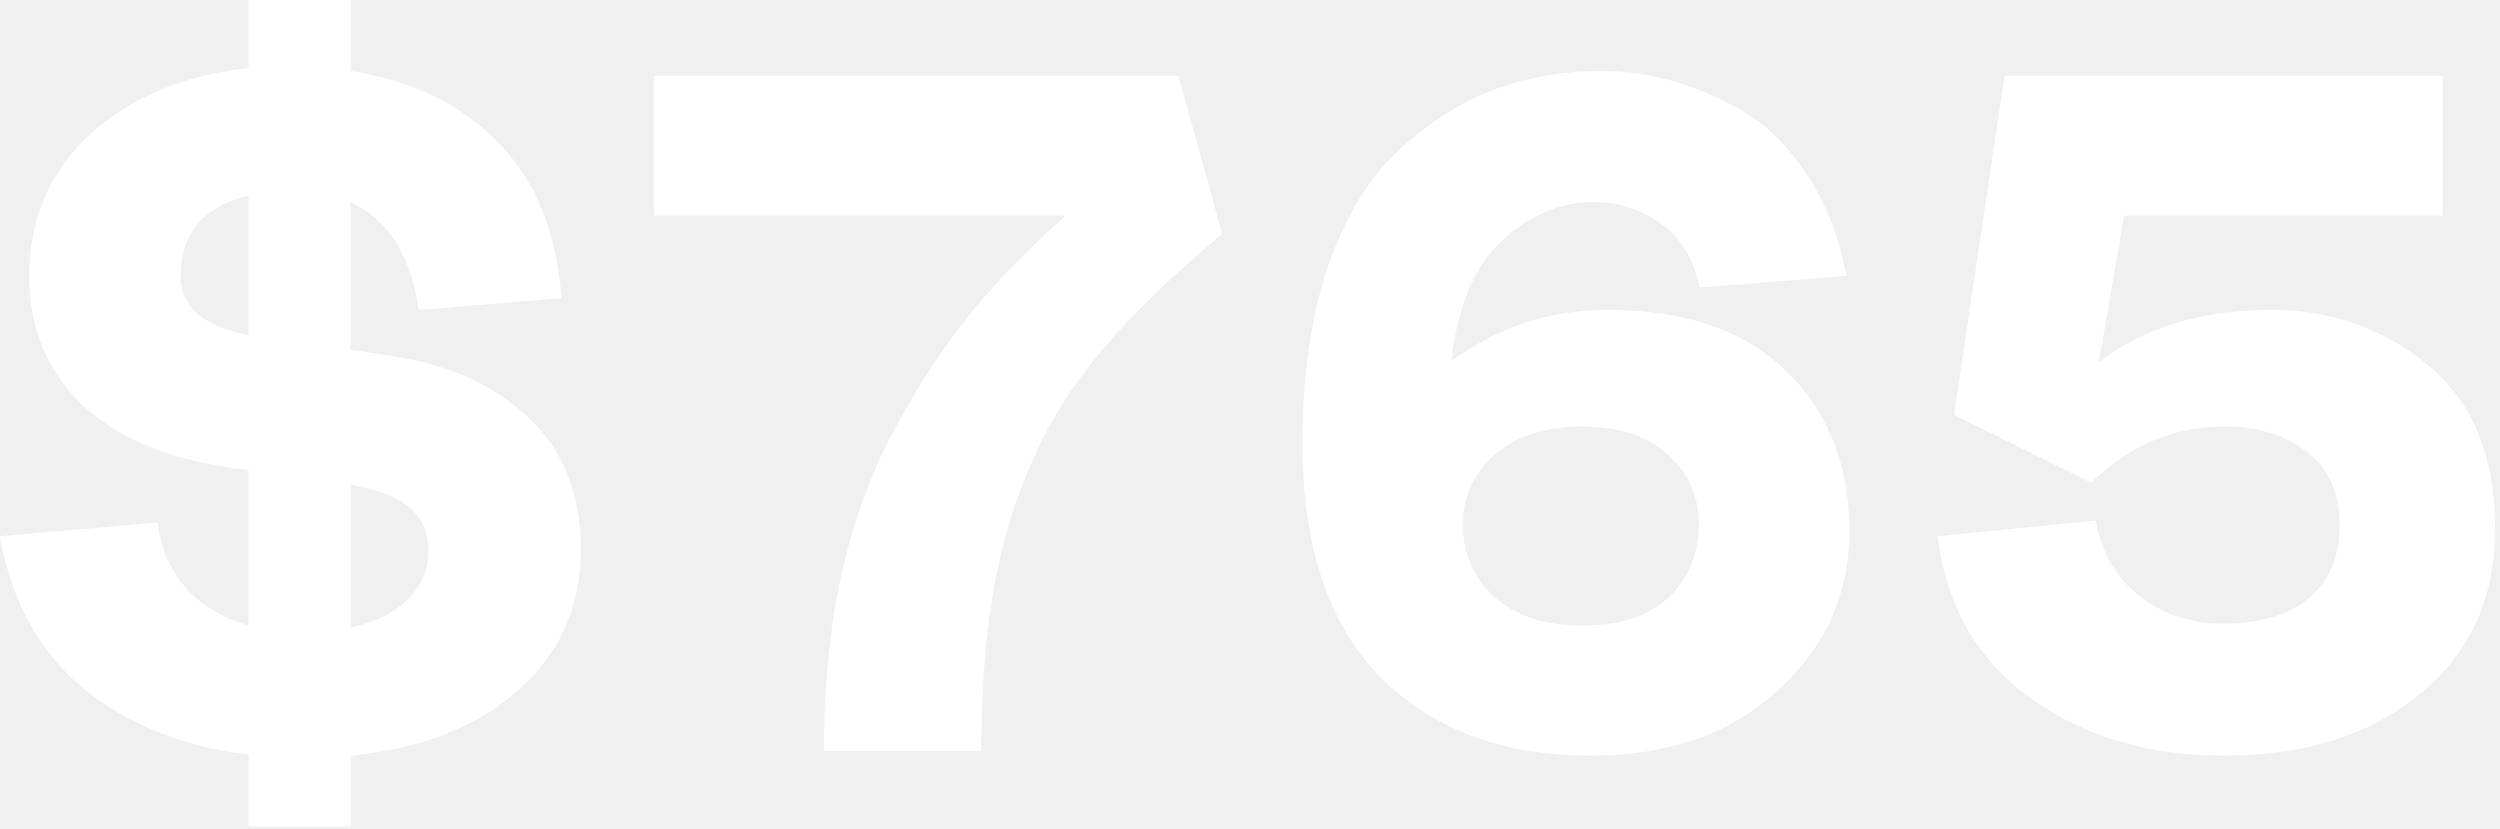
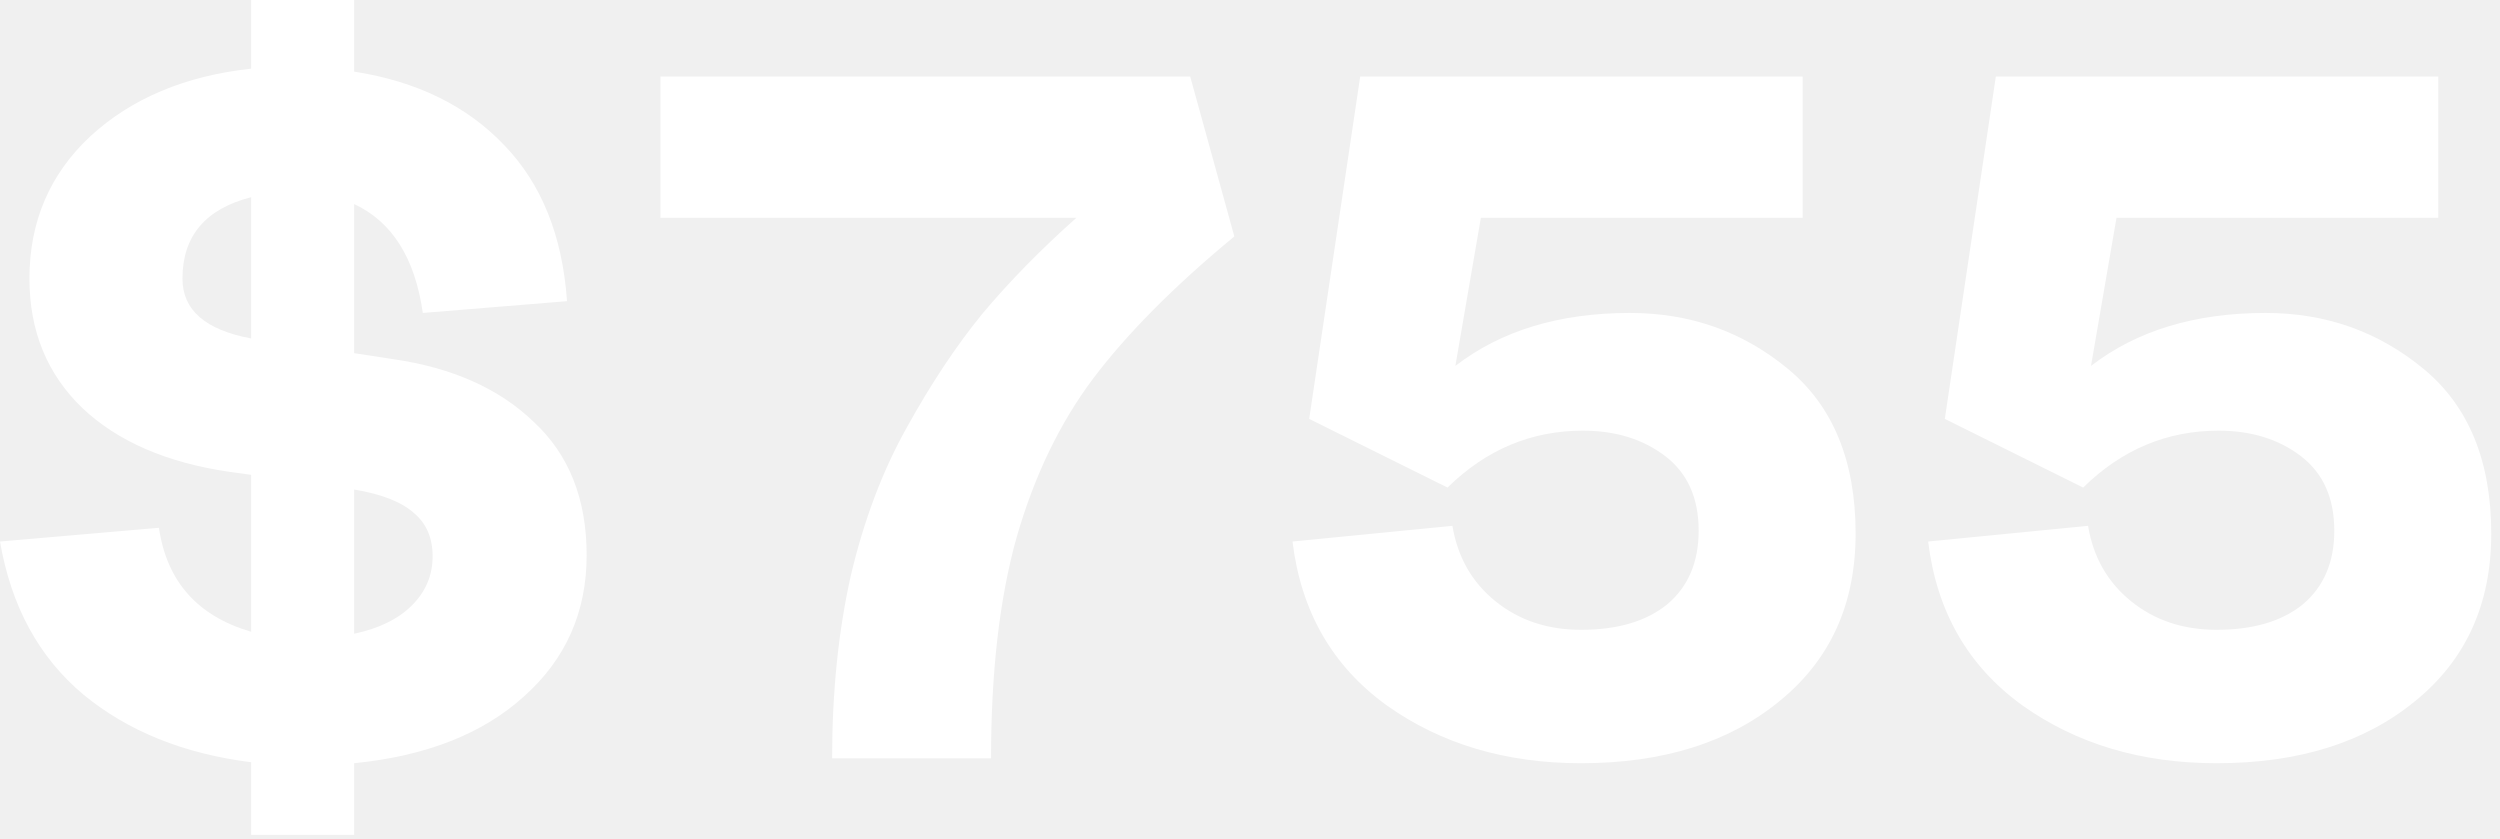
- <svg xmlns="http://www.w3.org/2000/svg" width="157" height="52" viewBox="0 0 157 52" fill="none">
-   <path d="M36.478 34.526C36.478 38.064 35.177 40.992 32.574 43.31C30.012 45.628 26.494 47.011 22.021 47.458V51.911H15.616V47.397C11.427 46.868 7.95 45.465 5.185 43.188C2.42 40.87 0.691 37.698 0 33.672L9.882 32.818C10.37 36.153 12.281 38.308 15.616 39.284V29.524L14.274 29.341C10.37 28.772 7.32 27.45 5.124 25.376C2.928 23.261 1.83 20.577 1.83 17.324C1.83 13.786 3.091 10.838 5.612 8.479C8.174 6.12 11.509 4.717 15.616 4.27V0H22.021V4.453C25.925 5.063 29.036 6.588 31.354 9.028C33.672 11.427 34.973 14.66 35.258 18.727L26.291 19.459C25.803 16.043 24.38 13.786 22.021 12.688V21.96L24.4 22.326C28.101 22.855 31.029 24.156 33.184 26.23C35.38 28.263 36.478 31.029 36.478 34.526ZM11.346 17.324C11.346 19.276 12.769 20.516 15.616 21.045V12.261C12.769 12.993 11.346 14.681 11.346 17.324ZM22.021 39.406C23.566 39.081 24.766 38.491 25.62 37.637C26.474 36.783 26.901 35.766 26.901 34.587C26.901 33.448 26.515 32.554 25.742 31.903C24.969 31.212 23.729 30.724 22.021 30.439V39.406Z" fill="white" />
-   <path d="M51.742 47.153C51.742 43.046 52.128 39.264 52.901 35.807C53.714 32.35 54.873 29.28 56.378 26.596C57.883 23.871 59.448 21.513 61.075 19.52C62.742 17.527 64.694 15.535 66.931 13.542H41.067V4.758H74.007L76.752 14.701C73.01 17.792 70.082 20.74 67.968 23.546C65.894 26.311 64.308 29.605 63.21 33.428C62.153 37.21 61.624 41.785 61.624 47.153H51.742Z" fill="white" />
-   <path d="M99.916 47.458C94.385 47.458 89.973 45.811 86.679 42.517C83.426 39.182 81.799 34.302 81.799 27.877C81.799 23.526 82.348 19.764 83.446 16.592C84.585 13.42 86.089 11 87.96 9.333C89.831 7.625 91.803 6.385 93.877 5.612C95.992 4.839 98.208 4.453 100.526 4.453C101.949 4.453 103.352 4.636 104.735 5.002C106.158 5.368 107.643 5.978 109.188 6.832C110.774 7.686 112.177 9.028 113.397 10.858C114.617 12.647 115.471 14.803 115.959 17.324L106.748 18.056C106.341 16.185 105.487 14.823 104.186 13.969C102.925 13.115 101.563 12.688 100.099 12.688C97.984 12.688 96.053 13.501 94.304 15.128C92.596 16.714 91.539 19.235 91.132 22.692C94.06 20.537 97.334 19.459 100.953 19.459C105.792 19.459 109.534 20.74 112.177 23.302C114.82 25.864 116.142 29.219 116.142 33.367C116.142 37.312 114.637 40.646 111.628 43.371C108.659 46.096 104.755 47.458 99.916 47.458ZM99.367 39.284C101.726 39.284 103.535 38.694 104.796 37.515C106.057 36.295 106.687 34.77 106.687 32.94C106.687 31.151 106.036 29.687 104.735 28.548C103.434 27.369 101.624 26.779 99.306 26.779C97.069 26.779 95.26 27.369 93.877 28.548C92.535 29.727 91.864 31.191 91.864 32.94C91.864 34.77 92.535 36.295 93.877 37.515C95.219 38.694 97.049 39.284 99.367 39.284Z" fill="white" />
-   <path d="M139.614 47.458C134.938 47.458 130.912 46.258 127.536 43.859C124.161 41.419 122.209 38.023 121.68 33.672L131.623 32.696C131.949 34.648 132.843 36.214 134.307 37.393C135.771 38.572 137.54 39.162 139.614 39.162C141.892 39.162 143.681 38.633 144.982 37.576C146.284 36.478 146.934 34.953 146.934 33.001C146.934 30.968 146.243 29.422 144.86 28.365C143.478 27.308 141.77 26.779 139.736 26.779C136.524 26.779 133.718 27.958 131.318 30.317L122.717 26.047L125.889 4.758H153.4V13.542H133.392L131.806 22.753C134.653 20.557 138.272 19.459 142.664 19.459C146.406 19.459 149.679 20.618 152.485 22.936C155.291 25.254 156.694 28.67 156.694 33.184C156.694 37.576 155.108 41.053 151.936 43.615C148.805 46.177 144.698 47.458 139.614 47.458Z" fill="white" />
+ <svg xmlns="http://www.w3.org/2000/svg" width="158" height="53" viewBox="0 0 158 53" fill="none">
+   <path d="M37.076 35.092C37.076 38.688 35.753 41.664 33.108 44.02C30.504 46.376 26.929 47.781 22.382 48.236V52.762H15.872V48.174C11.615 47.637 8.081 46.211 5.27 43.896C2.459 41.54 0.703 38.316 0 34.224L10.044 33.356C10.54 36.745 12.483 38.936 15.872 39.928V30.008L14.508 29.822C10.54 29.243 7.44 27.9 5.208 25.792C2.976 23.643 1.86 20.915 1.86 17.608C1.86 14.012 3.141 11.015 5.704 8.618C8.308 6.221 11.697 4.795 15.872 4.34V0H22.382V4.526C26.35 5.146 29.512 6.696 31.868 9.176C34.224 11.615 35.547 14.901 35.836 19.034L26.722 19.778C26.226 16.306 24.779 14.012 22.382 12.896V22.32L24.8 22.692C28.561 23.229 31.537 24.552 33.728 26.66C35.96 28.727 37.076 31.537 37.076 35.092ZM11.532 17.608C11.532 19.592 12.979 20.853 15.872 21.39V12.462C12.979 13.206 11.532 14.921 11.532 17.608ZM22.382 40.052C23.953 39.721 25.172 39.122 26.04 38.254C26.908 37.386 27.342 36.353 27.342 35.154C27.342 33.997 26.949 33.087 26.164 32.426C25.379 31.723 24.118 31.227 22.382 30.938V40.052Z" fill="white" />
+   <path d="M52.59 47.926C52.59 43.751 52.983 39.907 53.768 36.394C54.595 32.881 55.773 29.76 57.302 27.032C58.831 24.263 60.423 21.865 62.076 19.84C63.771 17.815 65.755 15.789 68.028 13.764H41.74V4.836H75.22L78.01 14.942C74.207 18.083 71.231 21.08 69.082 23.932C66.974 26.743 65.362 30.091 64.246 33.976C63.171 37.82 62.634 42.47 62.634 47.926H52.59Z" fill="white" />
+   <path d="M99.915 48.236C95.162 48.236 91.07 47.017 87.639 44.578C84.208 42.098 82.224 38.647 81.687 34.224L91.793 33.232C92.124 35.216 93.033 36.807 94.521 38.006C96.009 39.205 97.807 39.804 99.915 39.804C102.23 39.804 104.048 39.267 105.371 38.192C106.694 37.076 107.355 35.526 107.355 33.542C107.355 31.475 106.652 29.905 105.247 28.83C103.842 27.755 102.106 27.218 100.039 27.218C96.774 27.218 93.922 28.417 91.483 30.814L82.741 26.474L85.965 4.836H113.927V13.764H93.591L91.979 23.126C94.872 20.894 98.551 19.778 103.015 19.778C106.818 19.778 110.145 20.956 112.997 23.312C115.849 25.668 117.275 29.14 117.275 33.728C117.275 38.192 115.663 41.726 112.439 44.33C109.256 46.934 105.082 48.236 99.915 48.236Z" fill="white" />
+   <path d="M140.087 48.236C135.333 48.236 131.241 47.017 127.811 44.578C124.38 42.098 122.396 38.647 121.859 34.224L131.965 33.232C132.295 35.216 133.205 36.807 134.693 38.006C136.181 39.205 137.979 39.804 140.087 39.804C142.401 39.804 144.22 39.267 145.543 38.192C146.865 37.076 147.527 35.526 147.527 33.542C147.527 31.475 146.824 29.905 145.419 28.83C144.013 27.755 142.277 27.218 140.211 27.218C136.945 27.218 134.093 28.417 131.655 30.814L122.913 26.474L126.137 4.836H154.099V13.764H133.763L132.151 23.126C135.044 20.894 138.723 19.778 143.187 19.778C146.989 19.778 150.317 20.956 153.169 23.312C156.021 25.668 157.447 29.14 157.447 33.728C157.447 38.192 155.835 41.726 152.611 44.33C149.428 46.934 145.253 48.236 140.087 48.236Z" fill="white" />
</svg>
